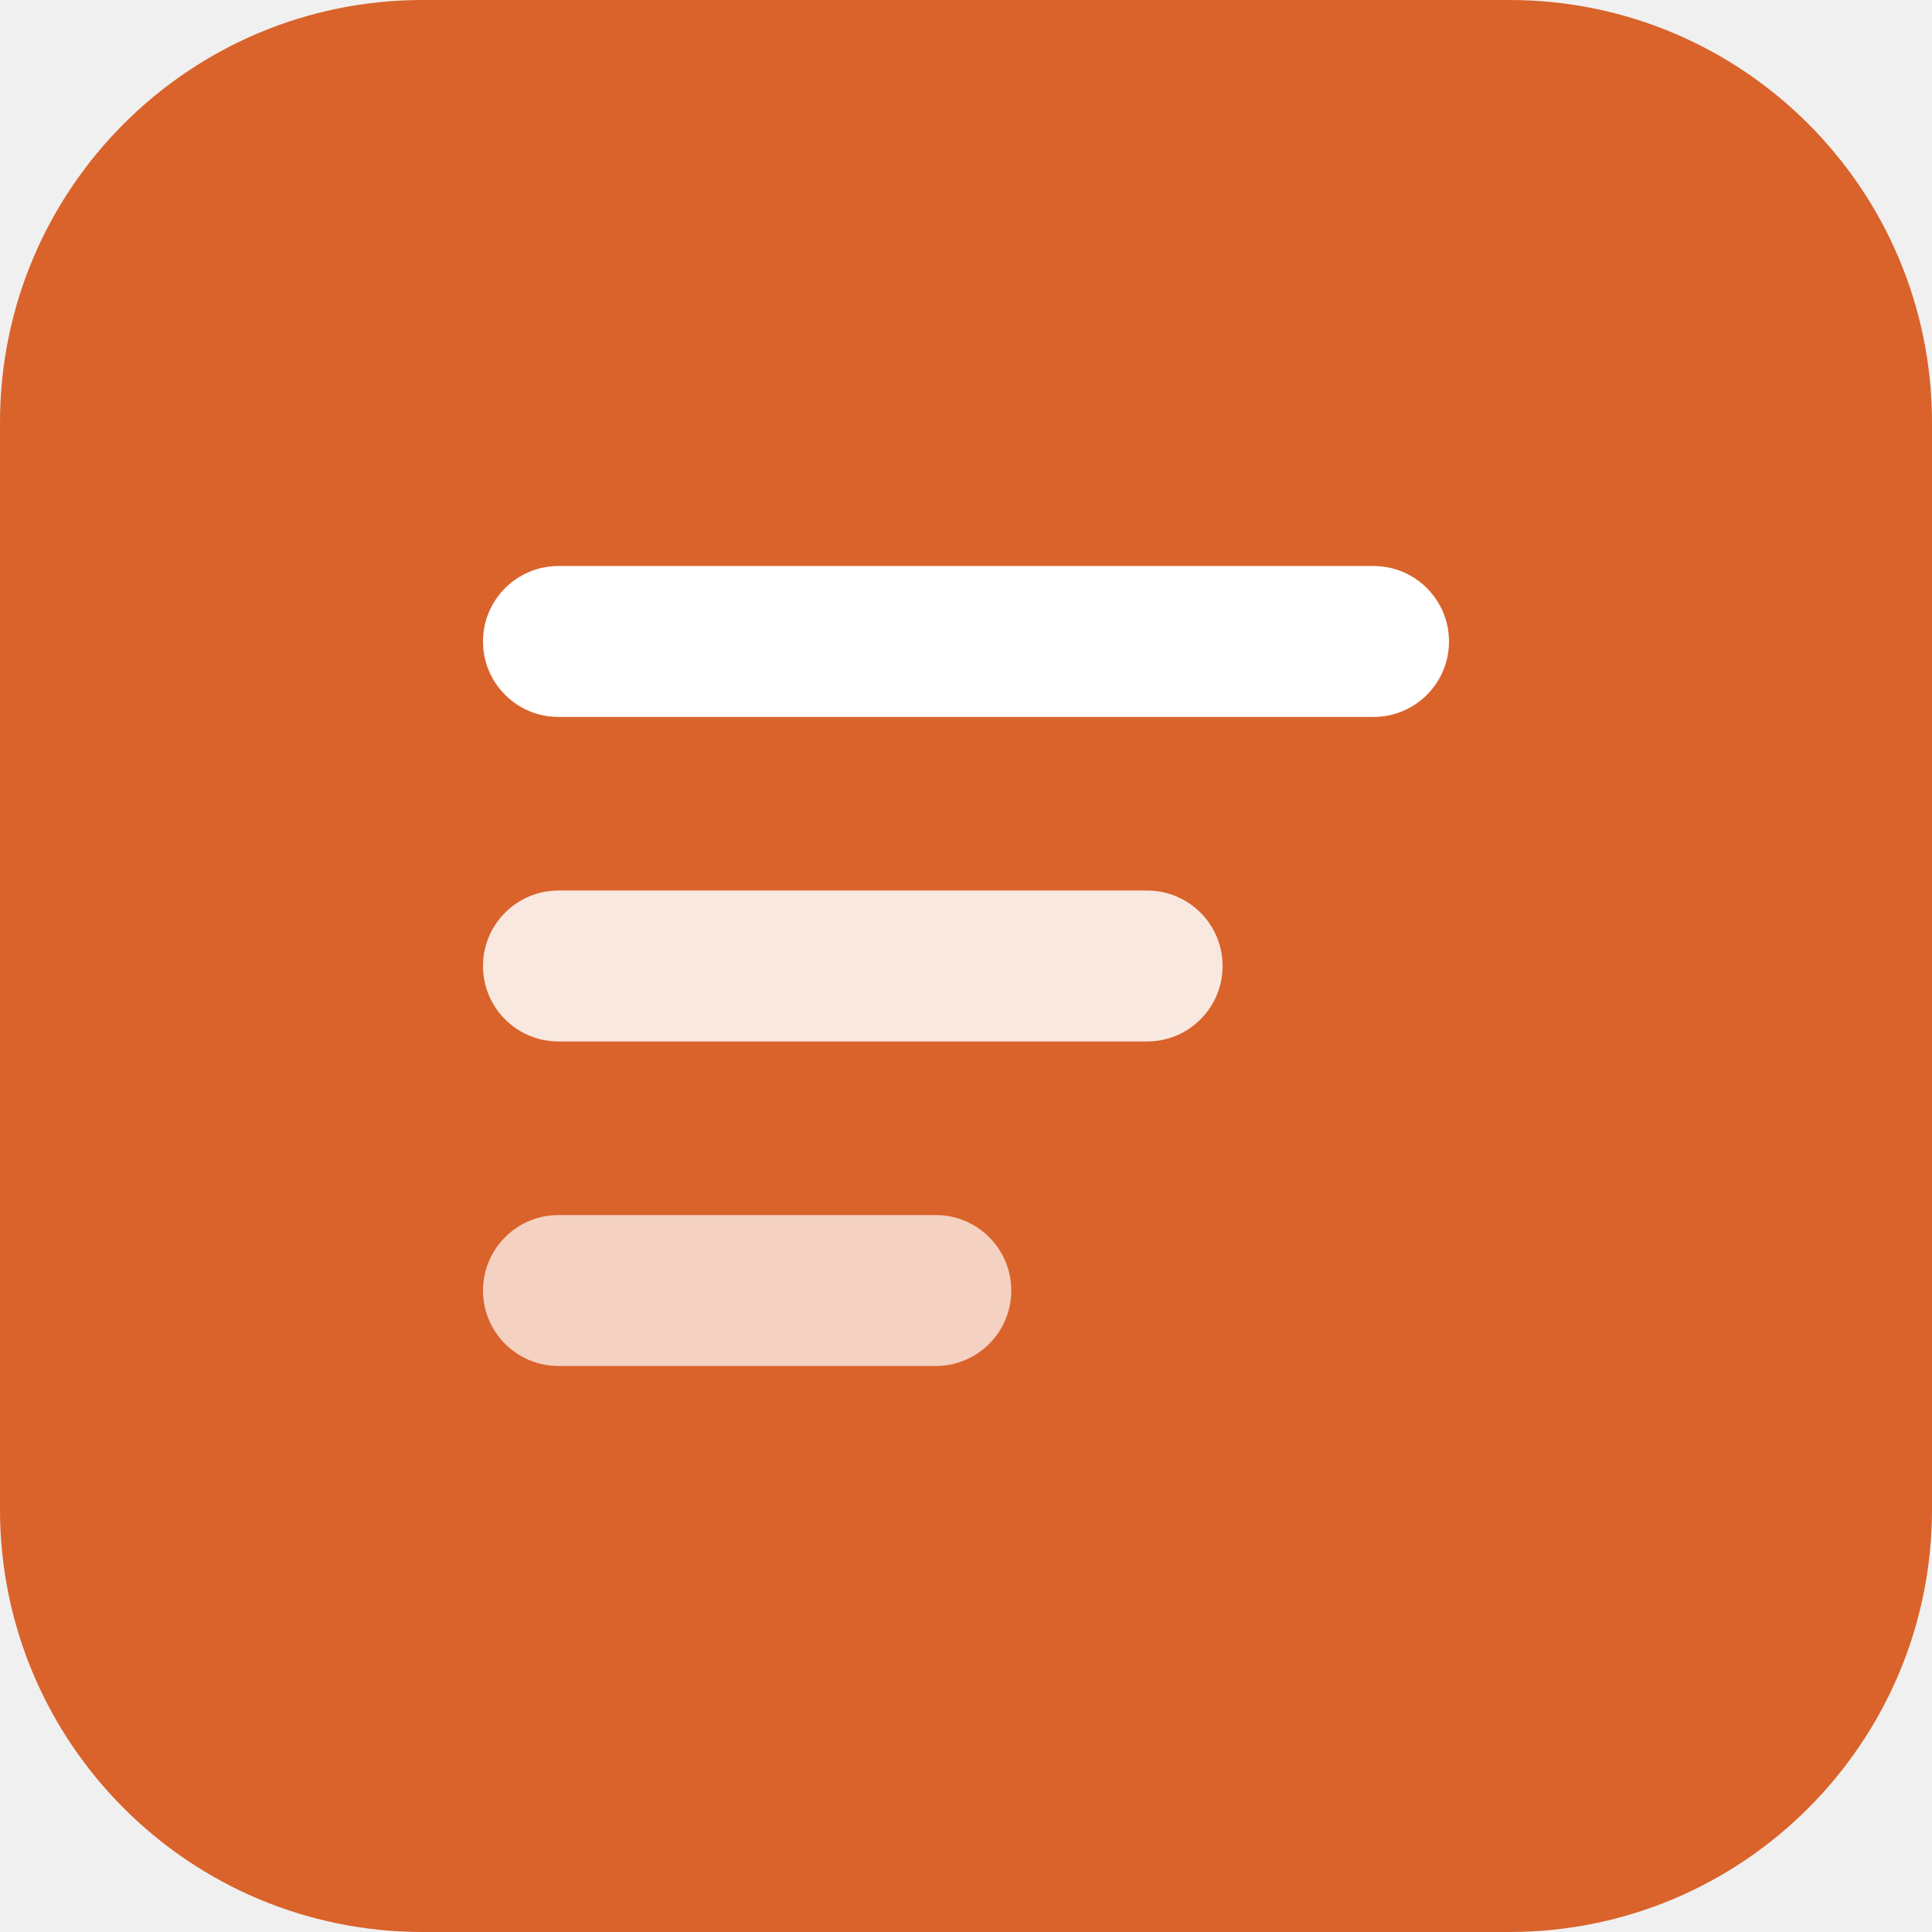
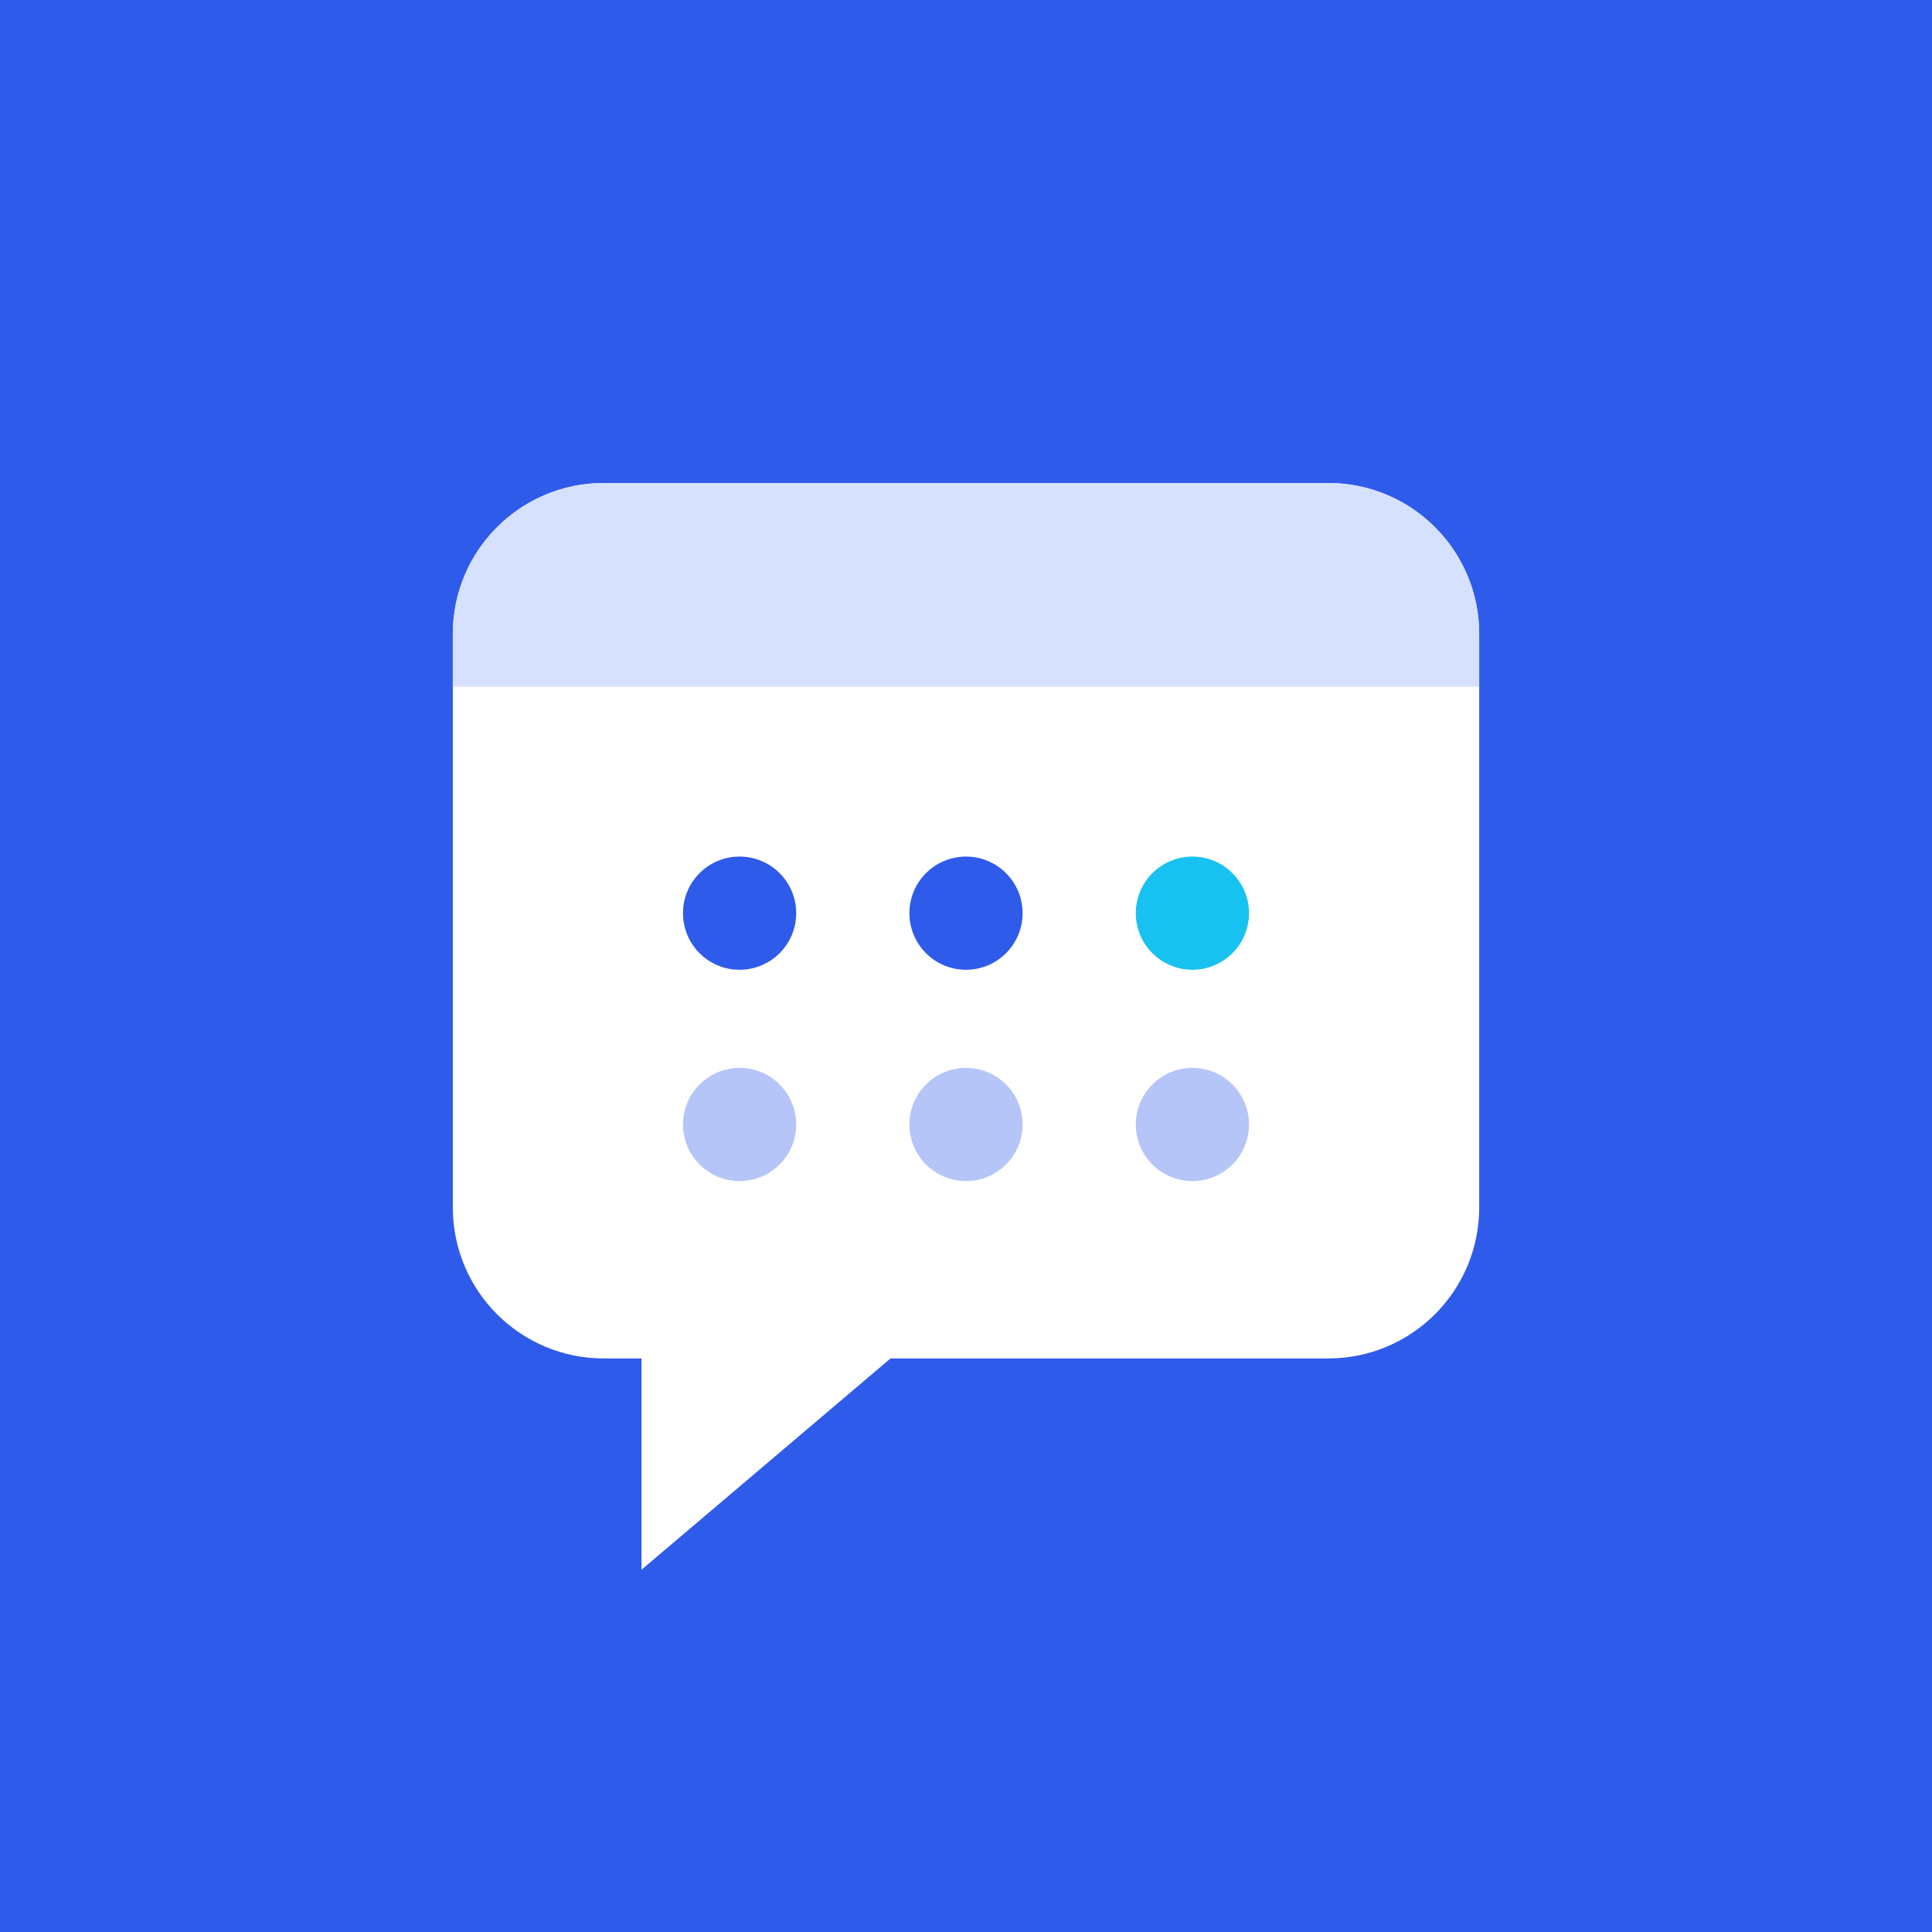
<svg xmlns="http://www.w3.org/2000/svg" viewBox="0 0 512 512">
-   <rect width="512" height="512" rx="112" fill="#d9632b" />
-   <rect x="128" y="150" width="256" height="40" rx="20" fill="#fff" />
-   <rect x="128" y="236" width="196" height="40" rx="20" fill="#fff" opacity=".85" />
-   <rect x="128" y="322" width="140" height="40" rx="20" fill="#fff" opacity=".7" />
+   <rect width="512" height="512" fill="#2f5bea" />
+   <g transform="translate(0 16)">
+     <path d="M120 152a40 40 0 0 1 40-40h192a40 40 0 0 1 40 40v152a40 40 0 0 1-40 40H236l-66 56v-56h-10a40 40 0 0 1-40-40z" fill="#fff" />
+     <path d="M120 152a40 40 0 0 1 40-40h192a40 40 0 0 1 40 40v14H120z" fill="#d6e1ff" />
+     <g fill="#2f5bea">
+       <circle cx="196" cy="226" r="15" />
+       <circle cx="256" cy="226" r="15" />
+       <circle cx="316" cy="226" r="15" fill="#18c2f0" />
+       <circle cx="196" cy="282" r="15" fill-opacity=".35" />
+       <circle cx="256" cy="282" r="15" fill-opacity=".35" />
+       <circle cx="316" cy="282" r="15" fill-opacity=".35" />
+     </g>
+   </g>
</svg>
